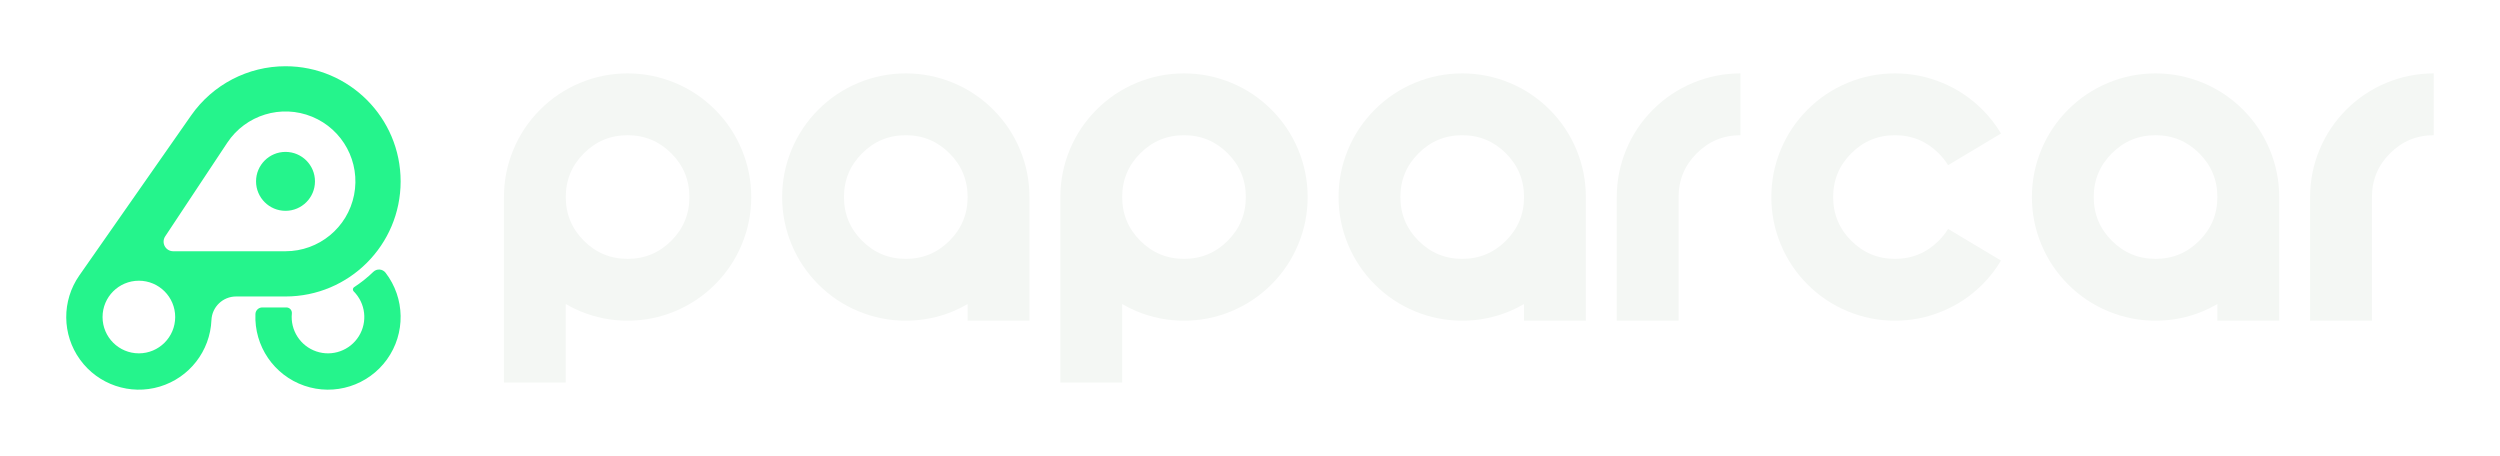
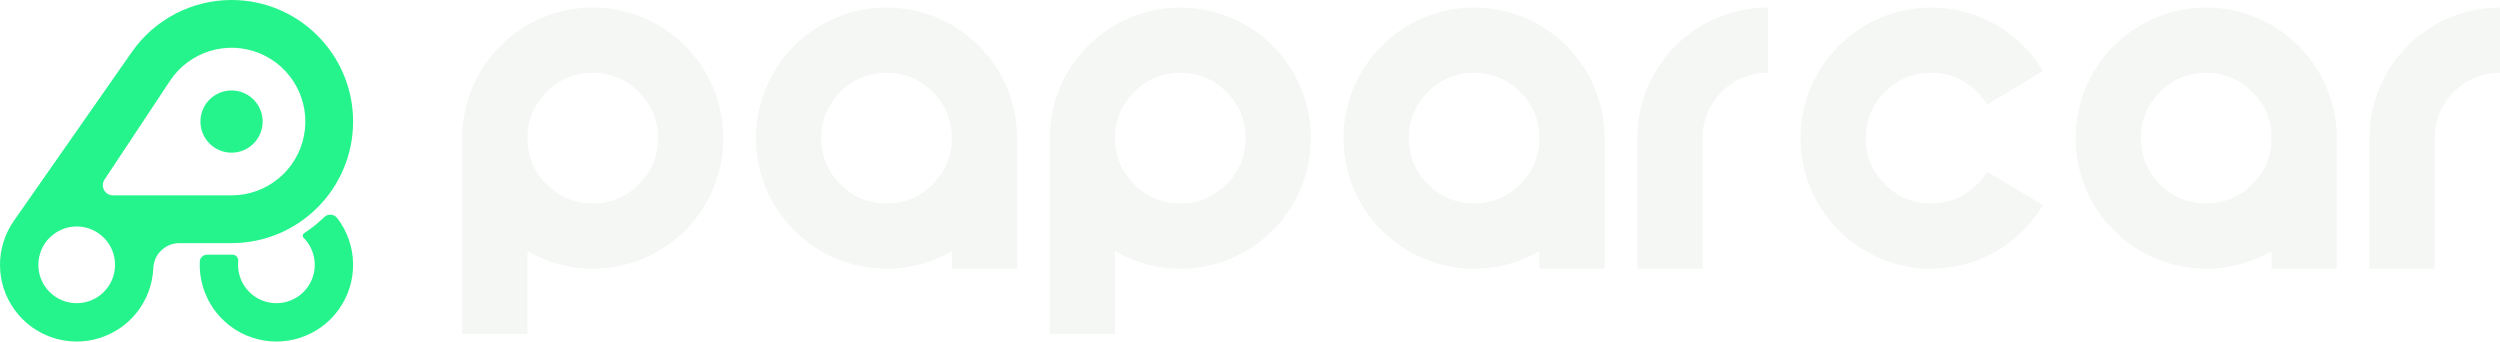
- <svg xmlns="http://www.w3.org/2000/svg" width="339.676" height="61.944" viewBox="0 0 339.676 61.944">
-   <g transform="translate(9 9) scale(0.186204)" fill="#25F48C">
+ <svg xmlns="http://www.w3.org/2000/svg" width="321.676" height="43.944" viewBox="0 0 321.676 43.944">
+   <g transform="translate(0 0) scale(0.186204)" fill="#25F48C">
    <path d="M160,62.5A21.5,21.5 0 1,0 160,105.5A21.5,21.5 0 1,0 160,62.5Z" />
    <path d="M143.042,176 A5,5 0 0,0 138.046,180.792 A53,53 0 1,0 232.999,150.673 A6,6 0 0,0 224.067,150.026 A92,92 0 0,1 210.074,161.179 A2,2 0 0,0 209.747,164.271 A26.5,26.5 0 1,1 164.629,180.393 A4,4 0 0,0 160.648,176 L143.042,176 Z" />
    <path d="M160,0 A84,84 0 0,0 91.146,35.885 L9.556,152.642 A53,53 0 1,0 105.953,185.239 A18,18 0 0,1 123.937,168 L160,168 A84,84 0 0,0 160,0Z M53,209.5A26.5,26.5 0 1,1 53,156.5A26.5,26.5 0 1,1 53,209.5Z M160,135L78.039,135 A7,7 0 0,1 72.205,124.132 L117.493,55.82 A51,51 0 1,1 160,135Z" />
  </g>
-   <g transform="translate(68.471 9.9721)" fill="#F4F7F4">
+   <g transform="translate(59.471 0.9721)" fill="#F4F7F4">
    <path d="M16.8 25.2Q20.278 25.2 22.739 22.739Q25.2 20.278 25.2 16.8Q25.2 13.322 22.739 10.861Q20.278 8.4 16.8 8.4Q13.322 8.4 10.861 10.861Q8.4 13.322 8.4 16.8Q8.4 20.278 10.861 22.739Q13.322 25.2 16.8 25.2ZM0.0 16.8Q0.0 13.453 1.28 10.369Q2.559 7.284 4.922 4.922Q7.284 2.559 10.369 1.28Q13.453 0.0 16.8 0.0Q20.147 0.0 23.231 1.28Q26.316 2.559 28.678 4.922Q31.041 7.284 32.32 10.369Q33.6 13.453 33.6 16.8Q33.6 20.147 32.32 23.231Q31.041 26.316 28.678 28.678Q26.316 31.041 23.231 32.32Q20.147 33.6 16.8 33.6Q13.453 33.6 10.369 32.32Q9.352 31.894 8.4 31.336V42.0H0.0Z" />
    <path d="M54.6 8.4Q51.122 8.4 48.661 10.861Q46.2 13.322 46.2 16.8Q46.2 20.278 48.661 22.739Q51.122 25.2 54.6 25.2Q58.078 25.2 60.539 22.739Q63.0 20.278 63.0 16.8Q63.0 13.322 60.539 10.861Q58.078 8.4 54.6 8.4ZM63.0 31.336Q62.048 31.894 61.031 32.32Q57.947 33.6 54.6 33.6Q51.253 33.6 48.169 32.32Q45.084 31.041 42.722 28.678Q40.359 26.316 39.08 23.231Q37.8 20.147 37.8 16.8Q37.8 13.453 39.08 10.369Q40.359 7.284 42.722 4.922Q45.084 2.559 48.169 1.28Q51.253 0.0 54.6 0.0Q57.947 0.0 61.031 1.28Q64.116 2.559 66.478 4.922Q68.841 7.284 70.12 10.369Q71.4 13.453 71.4 16.8V33.6H63.0Z" />
    <path d="M92.4 25.2Q95.878 25.2 98.339 22.739Q100.8 20.278 100.8 16.8Q100.8 13.322 98.339 10.861Q95.878 8.4 92.4 8.4Q88.922 8.4 86.461 10.861Q84 13.322 84 16.8Q84 20.278 86.461 22.739Q88.922 25.2 92.4 25.2ZM75.6 16.8Q75.6 13.453 76.88 10.369Q78.159 7.284 80.522 4.922Q82.884 2.559 85.969 1.28Q89.053 0.0 92.4 0.0Q95.747 0.0 98.831 1.28Q101.916 2.559 104.278 4.922Q106.641 7.284 107.92 10.369Q109.2 13.453 109.2 16.8Q109.2 20.147 107.92 23.231Q106.641 26.316 104.278 28.678Q101.916 31.041 98.831 32.32Q95.747 33.6 92.4 33.6Q89.053 33.6 85.969 32.32Q84.952 31.894 84 31.336V42.0H75.6Z" />
    <path d="M130.2 8.4Q126.722 8.4 124.261 10.861Q121.8 13.322 121.8 16.8Q121.8 20.278 124.261 22.739Q126.722 25.2 130.2 25.2Q133.678 25.2 136.139 22.739Q138.6 20.278 138.6 16.8Q138.6 13.322 136.139 10.861Q133.678 8.4 130.2 8.4ZM138.6 31.336Q137.648 31.894 136.631 32.32Q133.547 33.6 130.2 33.6Q126.853 33.6 123.769 32.32Q120.684 31.041 118.322 28.678Q115.959 26.316 114.68 23.231Q113.4 20.147 113.4 16.8Q113.4 13.453 114.68 10.369Q115.959 7.284 118.322 4.922Q120.684 2.559 123.769 1.28Q126.853 0.0 130.2 0.0Q133.547 0.0 136.631 1.28Q139.716 2.559 142.078 4.922Q144.441 7.284 145.72 10.369Q147.0 13.453 147.0 16.8V33.6H138.6Z" />
    <path d="M159.6 16.8V33.6H151.2V16.8Q151.2 13.453 152.48 10.369Q153.759 7.284 156.122 4.922Q158.484 2.559 161.569 1.28Q164.653 0.0 168 0.0V8.4Q164.522 8.4 162.061 10.861Q159.6 13.322 159.6 16.8Z" />
    <path d="M196.219 21.131 203.405 25.43Q202.355 27.202 200.878 28.678Q198.516 31.041 195.431 32.32Q192.347 33.6 189 33.6Q185.653 33.6 182.569 32.32Q179.484 31.041 177.122 28.678Q174.759 26.316 173.48 23.231Q172.2 20.147 172.2 16.8Q172.2 13.453 173.48 10.369Q174.759 7.284 177.122 4.922Q179.484 2.559 182.569 1.28Q185.653 0.0 189 0.0Q192.347 0.0 195.431 1.28Q198.516 2.559 200.878 4.922Q202.355 6.398 203.405 8.17L196.219 12.469Q195.694 11.616 194.939 10.861Q192.478 8.4 189 8.4Q185.522 8.4 183.061 10.861Q180.6 13.322 180.6 16.8Q180.6 20.278 183.061 22.739Q185.522 25.2 189 25.2Q192.478 25.2 194.939 22.739Q195.694 21.984 196.219 21.131Z" />
    <path d="M224.405 8.4Q220.927 8.4 218.466 10.861Q216.005 13.322 216.005 16.8Q216.005 20.278 218.466 22.739Q220.927 25.2 224.405 25.2Q227.883 25.2 230.344 22.739Q232.805 20.278 232.805 16.8Q232.805 13.322 230.344 10.861Q227.883 8.4 224.405 8.4ZM232.805 31.336Q231.853 31.894 230.836 32.32Q227.752 33.6 224.405 33.6Q221.058 33.6 217.973 32.32Q214.889 31.041 212.527 28.678Q210.164 26.316 208.884 23.231Q207.605 20.147 207.605 16.8Q207.605 13.453 208.884 10.369Q210.164 7.284 212.527 4.922Q214.889 2.559 217.973 1.28Q221.058 0.0 224.405 0.0Q227.752 0.0 230.836 1.28Q233.92 2.559 236.283 4.922Q238.645 7.284 239.925 10.369Q241.205 13.453 241.205 16.8V33.6H232.805Z" />
    <path d="M253.805 16.8V33.6H245.405V16.8Q245.405 13.453 246.684 10.369Q247.964 7.284 250.327 4.922Q252.689 2.559 255.773 1.28Q258.858 0.0 262.205 0.0V8.4Q258.727 8.4 256.266 10.861Q253.805 13.322 253.805 16.8Z" />
  </g>
</svg>
